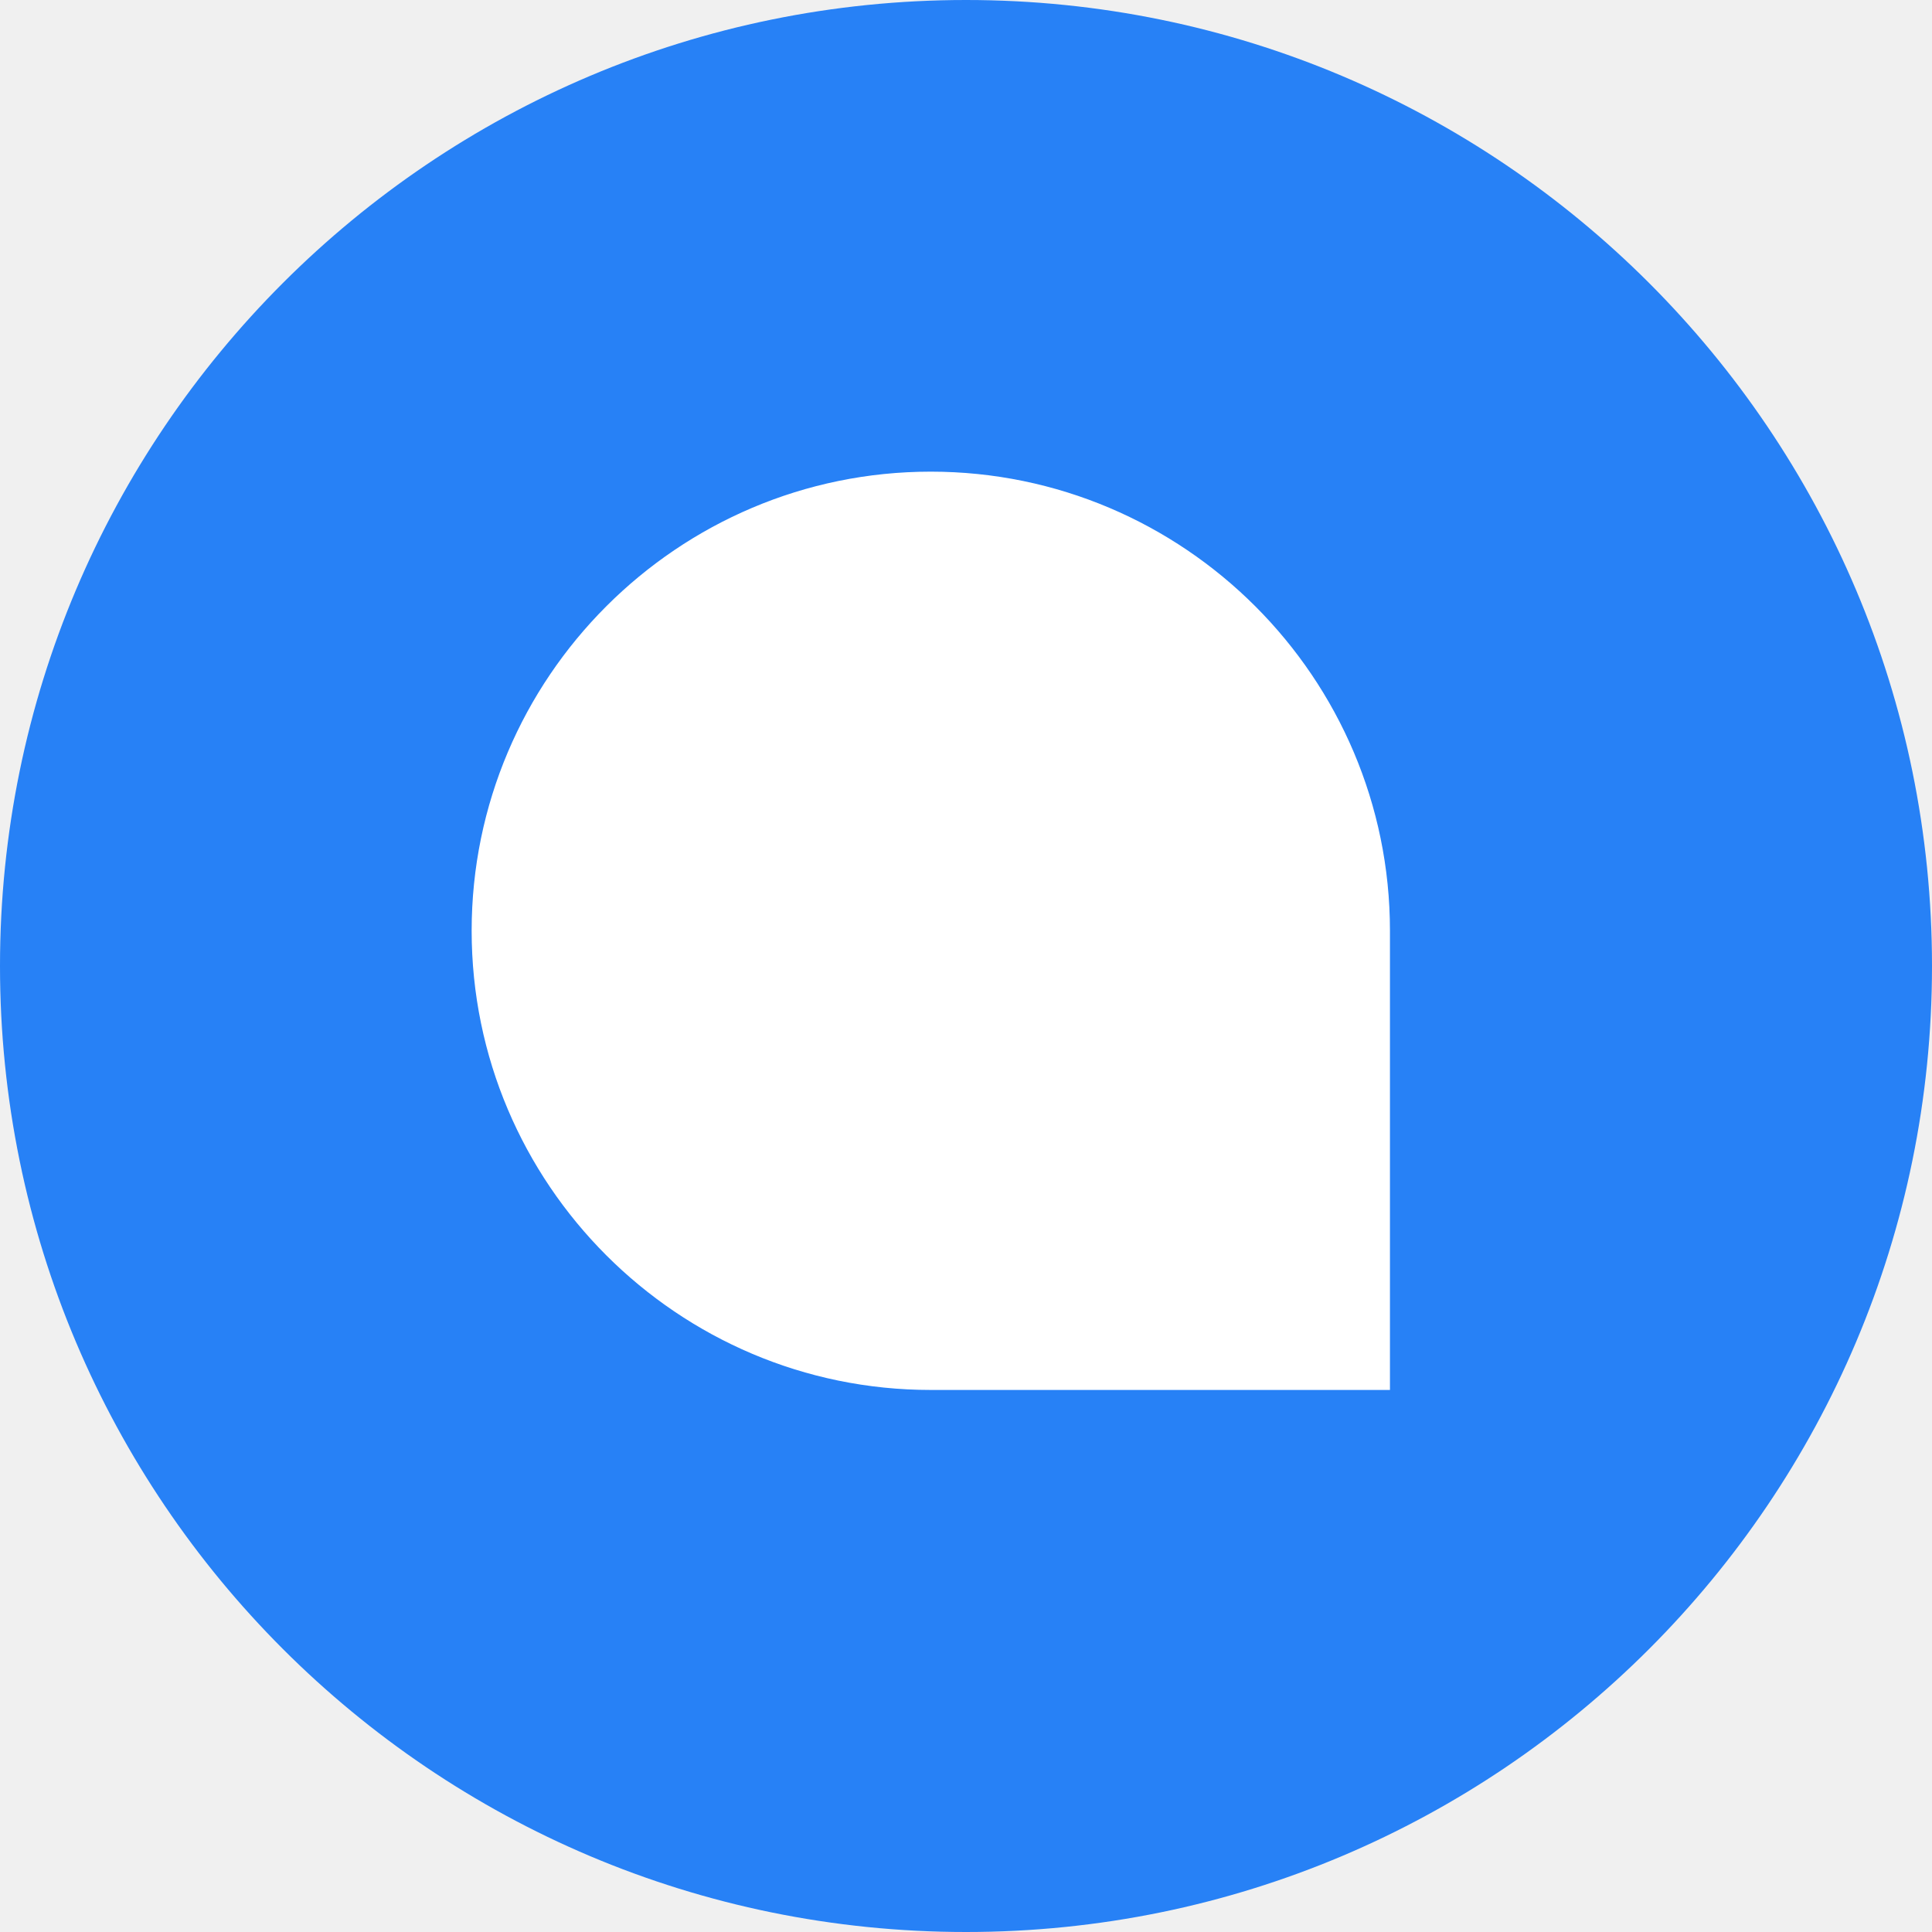
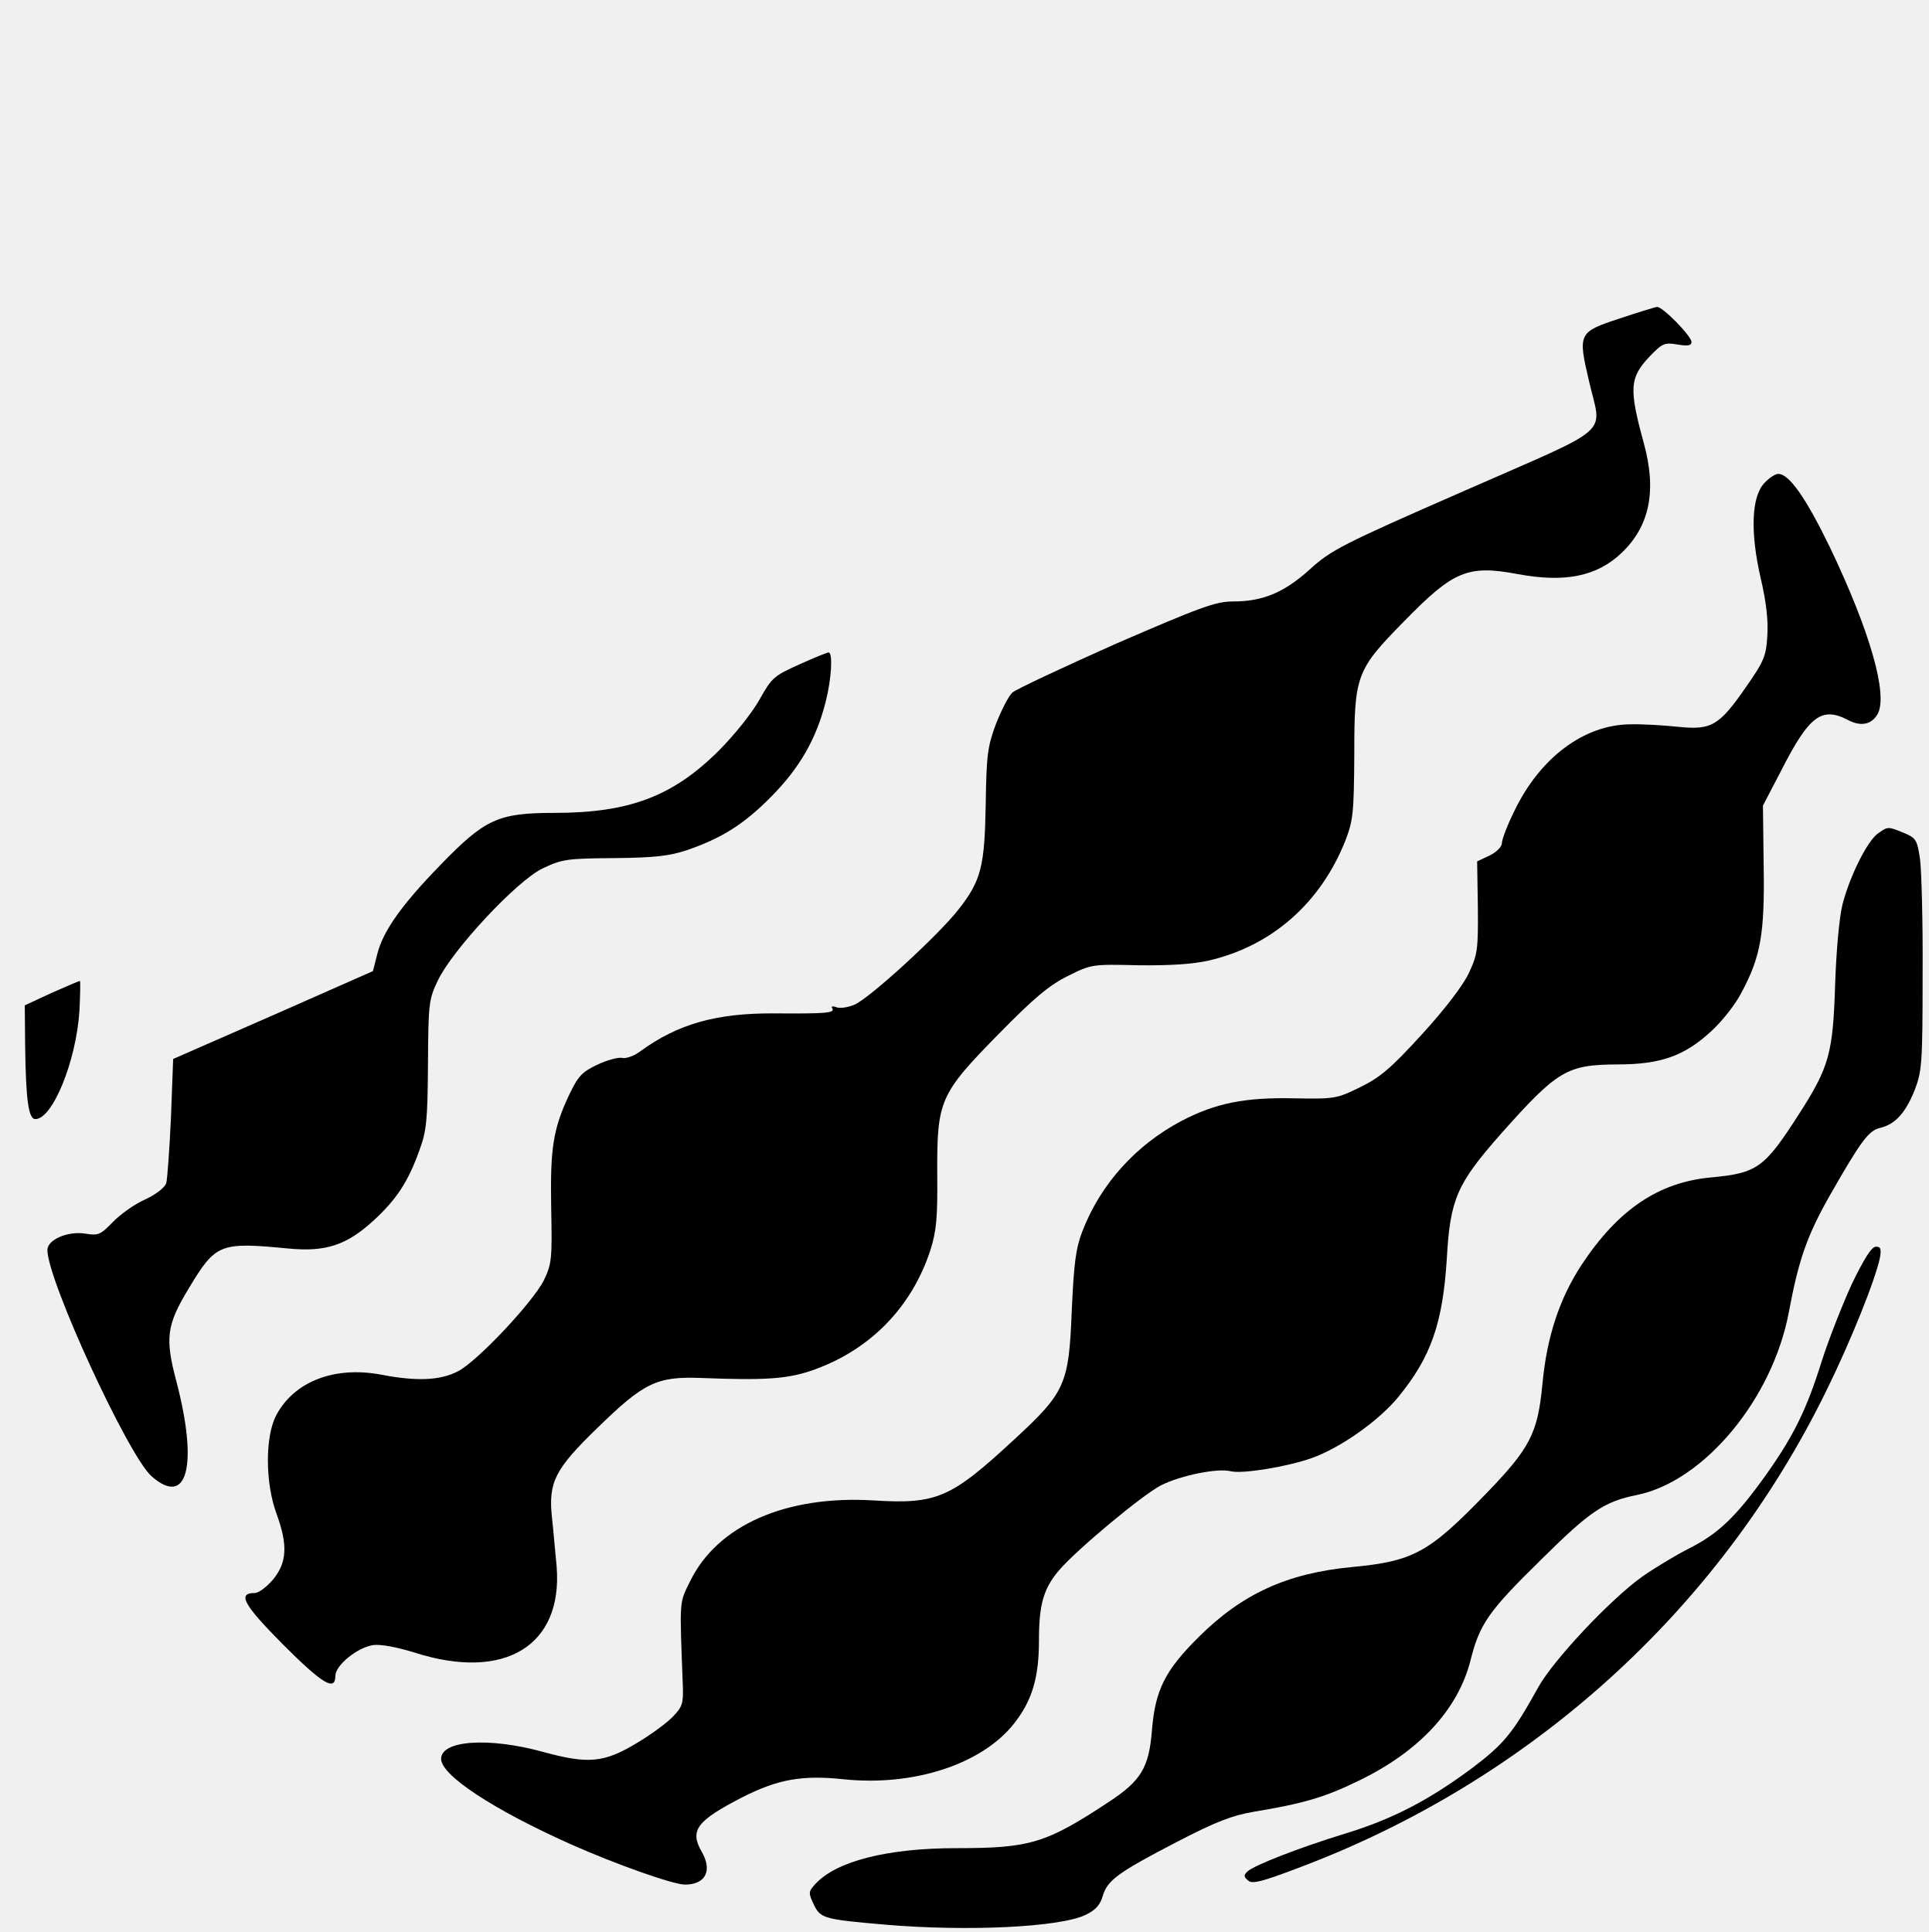
- <svg xmlns="http://www.w3.org/2000/svg" width="16" height="16" viewBox="0 0 16 16" fill="none">
-   <g clip-path="url(#woot-logo-clip-2342424e23u32098)">
-     <path d="M8 16C12.418 16 16 12.418 16 8C16 3.582 12.418 0 8 0C3.582 0 0 3.582 0 8C0 12.418 3.582 16 8 16Z" fill="#2781F6" />
-     <path d="M11.417 11.417H7.708C5.664 11.417 4 9.753 4 7.708C4 5.664 5.664 4 7.708 4C9.753 4 11.417 5.664 11.417 7.708V11.417Z" fill="white" stroke="white" stroke-width="0.188" />
+ <svg xmlns="http://www.w3.org/2000/svg" version="1.0" width="529pt" height="530pt" viewBox="0 0 529 530" preserveAspectRatio="xMidYMid meet">
+   <g transform="translate(0,530) scale(0.1,-0.1)" fill="#000000" stroke="none">
+     <path d="M4442 4426 c-112 -37 -114 -40 -83 -172 35 -152 73 -118 -341 -300 -336 -147 -367 -163 -425 -216 -71 -64 -129 -88 -211 -88 -47 0 -88 -15 -321 -116 -146 -65 -274 -125 -284 -134 -10 -9 -30 -48 -45 -86 -23 -62 -26 -85 -28 -219 -3 -171 -12 -210 -74 -289 -53 -69 -245 -245 -286 -262 -18 -8 -41 -11 -50 -7 -10 4 -15 2 -11 -3 8 -13 -16 -15 -158 -14 -161 1 -266 -29 -370 -105 -16 -12 -39 -20 -49 -17 -10 2 -41 -6 -68 -19 -42 -20 -52 -31 -77 -83 -44 -94 -52 -146 -49 -311 3 -140 1 -153 -20 -197 -30 -60 -183 -223 -236 -250 -49 -25 -112 -28 -211 -9 -128 24 -238 -19 -287 -111 -31 -58 -31 -186 1 -272 31 -85 28 -133 -10 -179 -17 -20 -39 -37 -50 -37 -49 0 -31 -32 77 -141 109 -109 144 -130 144 -86 0 28 59 77 103 84 21 3 64 -5 116 -21 245 -78 405 19 388 236 -4 40 -9 101 -13 136 -10 96 8 132 126 246 126 123 162 140 280 136 176 -7 236 -3 303 19 160 54 277 172 329 331 17 54 20 88 19 208 -1 203 6 220 168 385 99 101 139 134 191 160 64 32 67 32 193 29 87 -1 149 3 193 13 173 40 307 158 375 330 21 55 23 76 24 235 0 218 5 232 138 367 134 137 173 154 311 128 129 -24 217 -6 284 58 78 74 97 172 61 302 -41 150 -39 179 17 238 34 35 40 38 75 32 30 -5 39 -3 39 7 0 16 -81 99 -95 96 -6 -1 -52 -15 -103 -32z" />
+     <path d="M4840 3975 c-36 -38 -39 -136 -10 -262 15 -63 21 -117 18 -157 -3 -55 -9 -70 -58 -140 -74 -107 -95 -119 -185 -110 -38 4 -98 8 -133 7 -127 -1 -248 -92 -318 -238 -19 -38 -34 -78 -34 -87 0 -11 -14 -25 -34 -35 l-34 -16 2 -126 c1 -116 -1 -130 -25 -181 -16 -34 -66 -99 -128 -167 -85 -93 -114 -118 -169 -145 -65 -32 -70 -33 -181 -31 -136 3 -216 -13 -310 -62 -125 -66 -222 -173 -272 -303 -18 -47 -23 -86 -29 -217 -8 -203 -17 -224 -159 -355 -173 -160 -211 -177 -386 -166 -239 14 -427 -68 -502 -222 -30 -61 -29 -46 -20 -284 2 -51 -1 -60 -27 -87 -16 -17 -61 -50 -98 -72 -91 -55 -134 -59 -258 -25 -149 41 -280 32 -280 -19 0 -45 141 -138 355 -234 126 -56 282 -111 314 -111 56 0 76 38 46 90 -34 59 -14 85 112 150 97 49 163 61 277 49 192 -20 379 41 467 152 50 63 69 126 69 229 0 97 12 141 54 191 48 57 232 210 282 235 55 27 154 47 190 38 31 -8 154 12 222 36 79 28 185 103 238 168 90 110 122 203 133 382 9 160 28 203 146 337 158 178 183 192 322 193 118 0 183 23 256 90 30 27 68 75 84 107 53 98 64 162 61 348 l-2 165 50 96 c77 151 111 177 185 138 35 -18 64 -11 80 18 28 53 -21 226 -131 456 -66 136 -112 202 -142 202 -8 0 -25 -11 -38 -25z" />
+     <path d="M2192 3477 c-69 -31 -75 -36 -109 -97 -21 -37 -69 -97 -112 -140 -126 -125 -245 -170 -451 -170 -154 0 -190 -17 -312 -143 -107 -110 -157 -181 -173 -244 l-12 -47 -274 -121 -274 -120 -6 -160 c-4 -88 -10 -170 -13 -181 -5 -13 -29 -31 -59 -45 -29 -13 -68 -41 -88 -62 -34 -35 -40 -37 -76 -31 -48 7 -103 -17 -103 -45 0 -83 222 -565 286 -621 98 -86 128 30 68 260 -32 120 -27 155 34 256 74 123 85 127 273 109 102 -10 160 9 234 77 62 57 95 106 126 194 19 51 22 82 23 234 1 166 2 178 27 230 40 84 214 271 286 307 55 26 66 28 198 29 112 1 152 6 200 22 95 33 155 70 231 147 77 78 123 157 149 260 16 63 20 135 8 135 -5 0 -41 -15 -81 -33z" />
+     <path d="M5152 3014 c-30 -21 -78 -118 -98 -196 -9 -37 -17 -129 -20 -220 -6 -187 -16 -225 -99 -354 -95 -148 -114 -162 -241 -174 -144 -13 -255 -88 -355 -239 -61 -93 -96 -198 -108 -329 -13 -134 -33 -174 -156 -301 -156 -161 -198 -184 -368 -200 -176 -17 -299 -73 -418 -191 -93 -92 -120 -146 -129 -256 -8 -103 -30 -139 -118 -197 -173 -114 -216 -127 -418 -127 -191 0 -331 -36 -388 -99 -18 -20 -19 -23 -4 -55 19 -39 26 -41 198 -56 224 -19 478 -7 548 27 27 13 40 27 47 52 13 43 41 64 205 149 106 55 151 72 210 82 133 22 193 39 285 84 167 80 275 196 309 332 25 99 49 134 193 275 135 134 174 160 264 178 184 38 371 263 416 501 27 145 50 211 115 325 83 145 104 174 136 181 41 10 69 41 94 103 20 52 22 72 22 316 1 143 -3 286 -7 318 -8 53 -11 58 -44 72 -44 18 -44 18 -71 -1z" />
+     <path d="M141 2576 l-73 -34 1 -113 c2 -146 9 -199 28 -199 47 0 112 158 121 298 2 45 3 82 1 81 -2 0 -37 -15 -78 -33z" />
+     <path d="M5080 1778 c-26 -57 -64 -153 -83 -213 -42 -134 -77 -204 -152 -310 -82 -115 -131 -162 -210 -202 -38 -19 -97 -55 -130 -78 -87 -62 -244 -229 -285 -303 -71 -128 -94 -156 -184 -224 -119 -88 -218 -139 -346 -178 -127 -39 -250 -87 -268 -104 -11 -10 -10 -15 2 -25 11 -10 38 -3 138 35 636 239 1153 706 1448 1309 67 136 135 306 147 365 4 24 2 30 -11 30 -12 0 -32 -32 -66 -102z" />
  </g>
-   <defs>
-     <clipPath id="woot-logo-clip-2342424e23u32098">
-       <rect width="16" height="16" fill="white" />
-     </clipPath>
-   </defs>
</svg>
